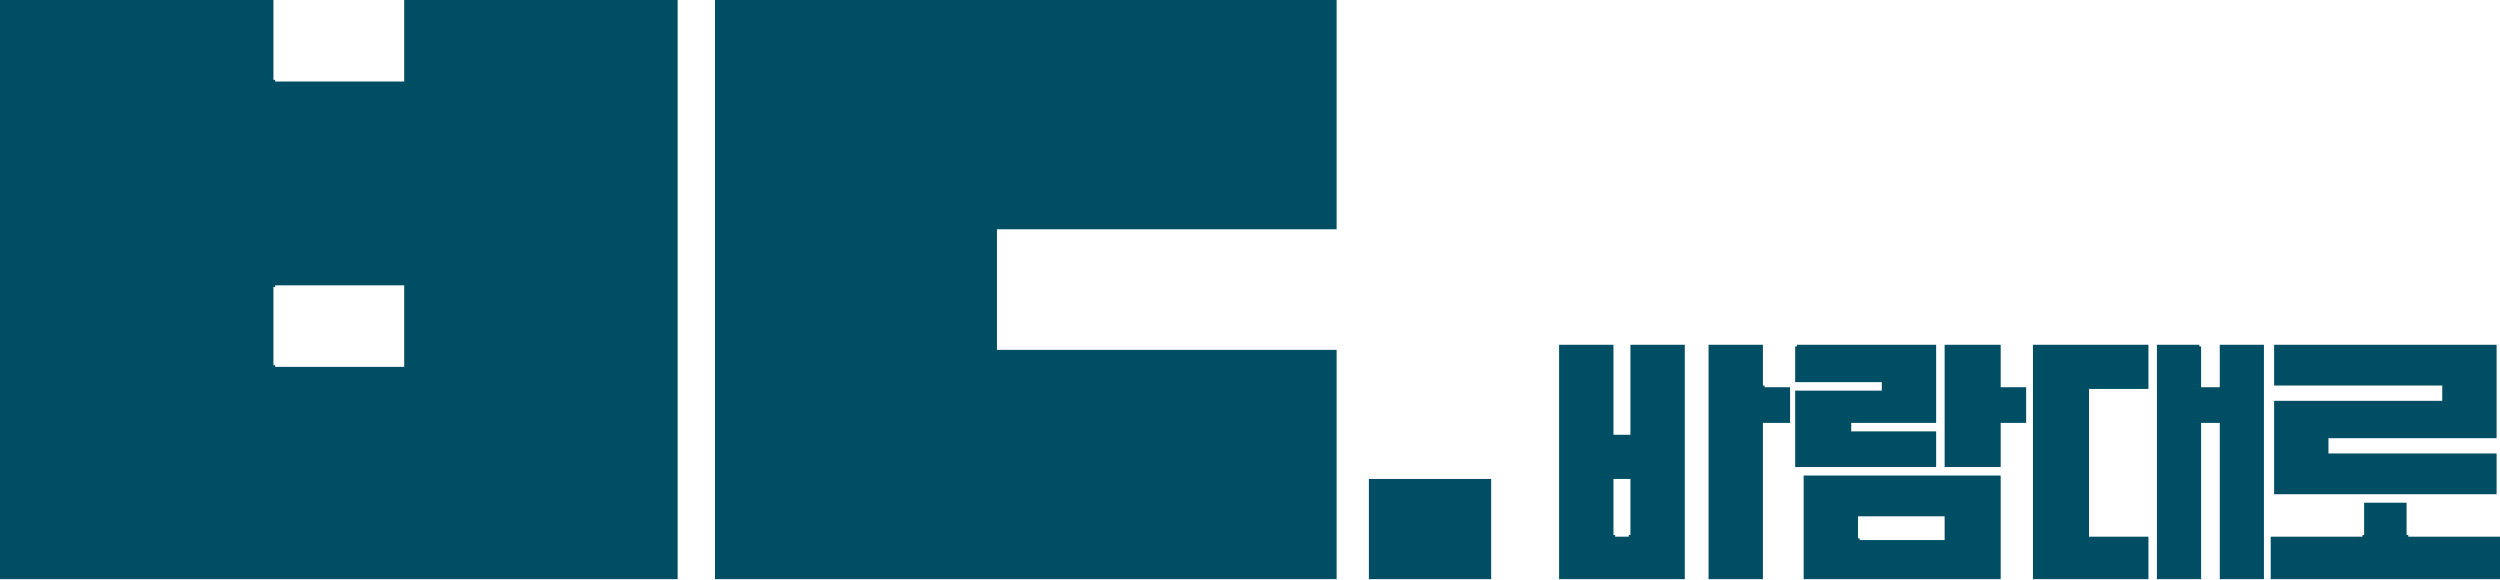
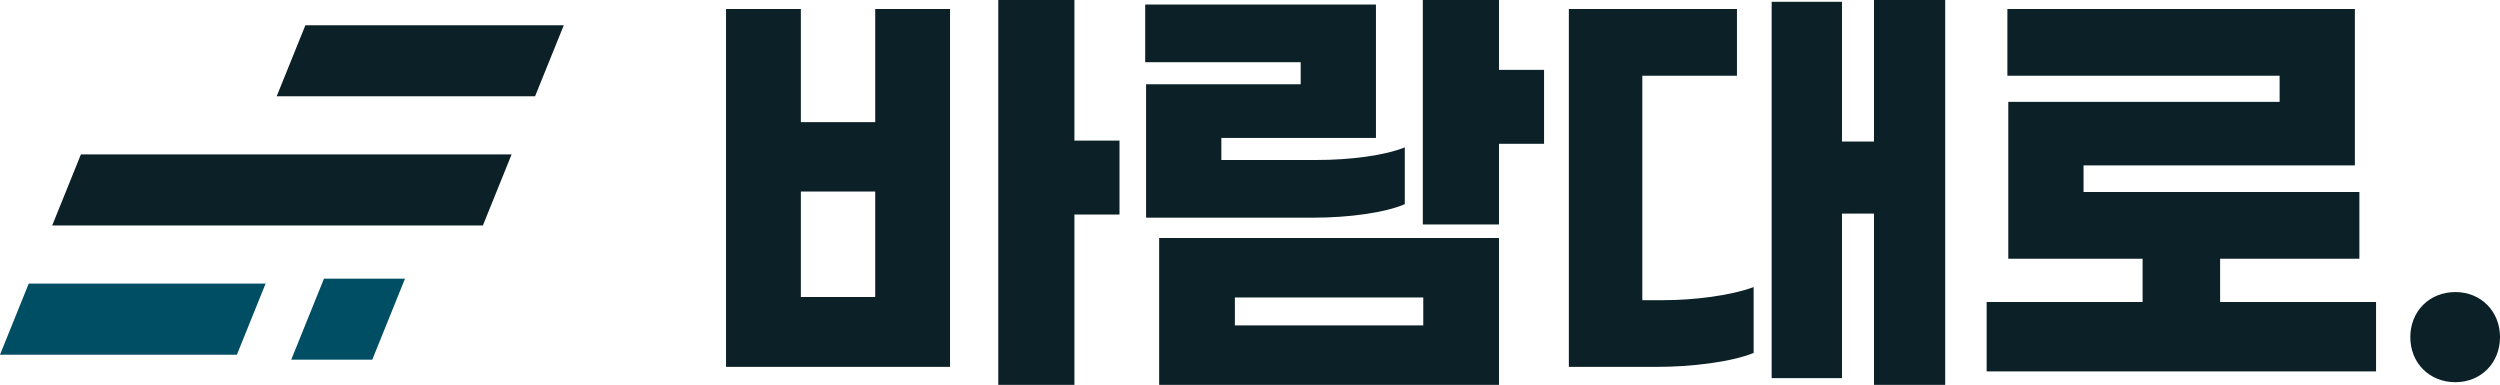
- <svg xmlns="http://www.w3.org/2000/svg" viewBox="0 0 1472 341" width="1472" height="341" role="img" aria-label="바람대로">
-   <g fill="#004E64" fill-rule="nonzero">
-     <path d="M0 0 L161 0 L161 47 L162 47 L162 48 L238 48 L238 0 L399 0 L399 341 L0 341 Z M421 0 L787 0 L787 135 L587 135 L587 206 L787 206 L787 341 L421 341 Z M162 168 L162 169 L161 169 L161 215 L162 215 L162 216 L238 216 L238 168 Z M918 203 L950 203 L950 256 L960 256 L960 203 L992 203 L992 341 L918 341 Z M1006 203 L1038 203 L1038 227 L1039 227 L1039 228 L1054 228 L1054 249 L1038 249 L1038 341 L1006 341 Z M1058 203 L1140 203 L1140 249 L1090 249 L1090 254 L1140 254 L1140 275 L1057 275 L1057 230 L1108 230 L1108 225 L1057 225 L1057 204 L1058 204 Z M1145 203 L1178 203 L1178 228 L1193 228 L1193 249 L1178 249 L1178 275 L1145 275 Z M1197 203 L1265 203 L1265 229 L1230 229 L1230 316 L1265 316 L1265 341 L1197 341 Z M1270 203 L1295 203 L1295 204 L1296 204 L1296 228 L1307 228 L1307 203 L1333 203 L1333 341 L1307 341 L1307 249 L1296 249 L1296 341 L1270 341 Z M1339 203 L1470 203 L1470 258 L1371 258 L1371 267 L1470 267 L1470 291 L1339 291 L1339 236 L1438 236 L1438 227 L1339 227 Z M1062 280 L1178 280 L1178 341 L1062 341 Z M950 282 L950 315 L951 315 L951 316 L959 316 L959 315 L960 315 L960 282 Z M806 282 L878 282 L878 341 L806 341 Z M1392 296 L1417 296 L1417 315 L1418 315 L1418 316 L1472 316 L1472 341 L1337 341 L1337 316 L1391 316 L1391 315 L1392 315 Z M1094 304 L1094 317 L1095 317 L1095 318 L1145 318 L1145 304 Z" />
-   </g>
+ <svg xmlns="http://www.w3.org/2000/svg" viewBox="-153.29 -75.00 554.69 85.40" role="img" aria-label="바람대로">
+   <polygon fill="#0B2027" points="-85.53,-69.40 -28.20,-69.40 -34.57,-53.64 -91.90,-53.64" />
+   <polygon fill="#0B2027" points="-135.34,-40.74 -39.78,-40.74 -46.15,-24.97 -141.71,-24.97" />
+   <polygon fill="#004E64" points="-146.92,-12.07 -94.36,-12.07 -100.73,3.70 -153.29,3.70" />
+   <polygon fill="#004E64" points="-81.41,-13.17 -63.43,-13.17 -70.69,4.80 -88.67,4.80" />
+   <path fill="#0B2027" d="M95.1 -43.8H85.1V-75.0H68.2V10.4H85.1V-27.4H95.1ZM40.9 -47.9H24.4V-73.0H7.8V6.4H57.5V-73.0H40.9ZM24.4 -9.1V-32.5H40.9V-9.1ZM189.3 -59.5H179.3V-75.0H162.4V-25.2H179.3V-43.1H189.3ZM101.0 -56.3V-26.7H138.0C146.0 -26.7 154.0 -27.8 158.4 -29.7V-42.3C153.9 -40.5 146.4 -39.5 138.7 -39.5H117.7V-44.4H152.0V-74.0H100.8V-61.2H135.3V-56.3ZM103.9 10.4H179.3V-22.2H103.9ZM120.7 -9.0H162.5V-2.8H120.7ZM262.5 -75.0V-43.6H255.4V-74.6H239.8V8.9H255.4V-27.6H262.5V10.4H278.3V-75.0ZM211.1 -8.4V-58.2H232.1V-73.0H194.8V6.4H214.4C221.6 6.4 230.7 5.4 235.8 3.3V-11.3C230.6 -9.4 222.6 -8.4 215.9 -8.4ZM339.3 -8.0V-17.6H370.2V-32.4H309.0V-38.3H369.2V-73.0H292.1V-58.2H352.5V-52.4H292.3V-17.6H322.1V-8.0H287.5V7.4H373.9V-8.0ZM391.5 -10.2C385.7 -10.2 381.5 -5.9 381.5 -0.2C381.5 5.5 385.7 9.8 391.5 9.8C397.2 9.8 401.4 5.5 401.4 -0.2C401.4 -5.9 397.2 -10.2 391.5 -10.2Z" />
</svg>
